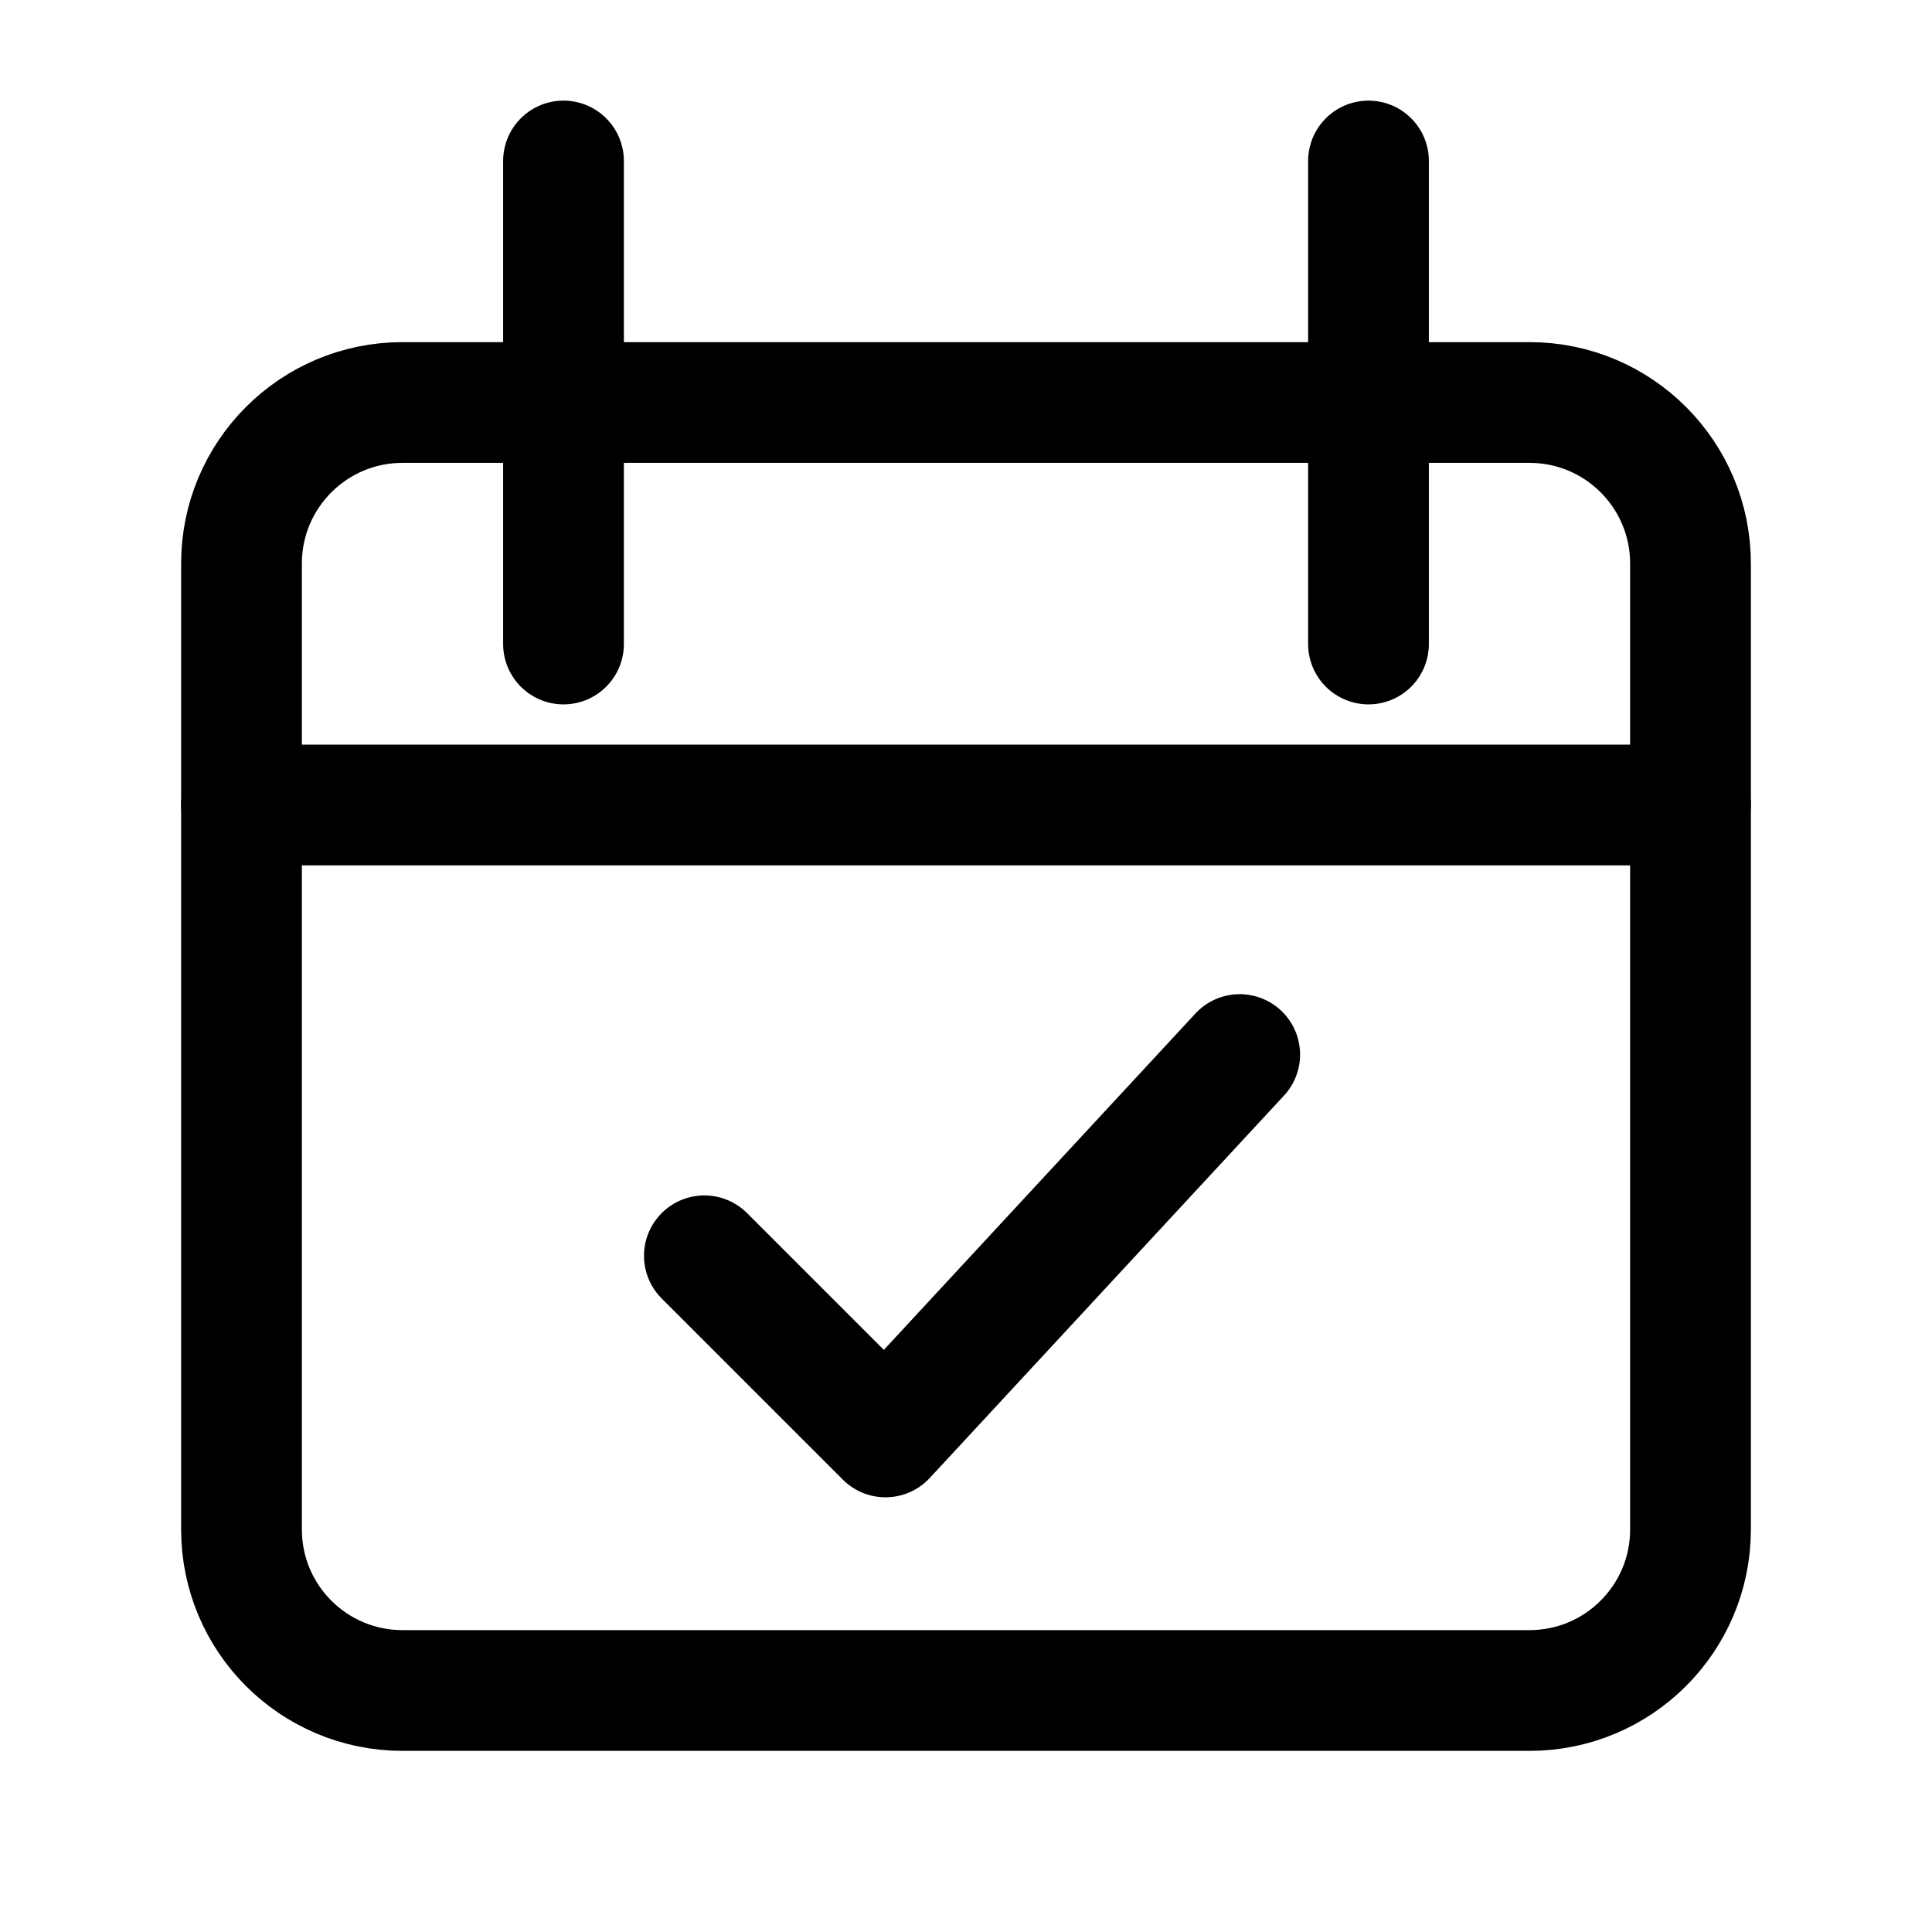
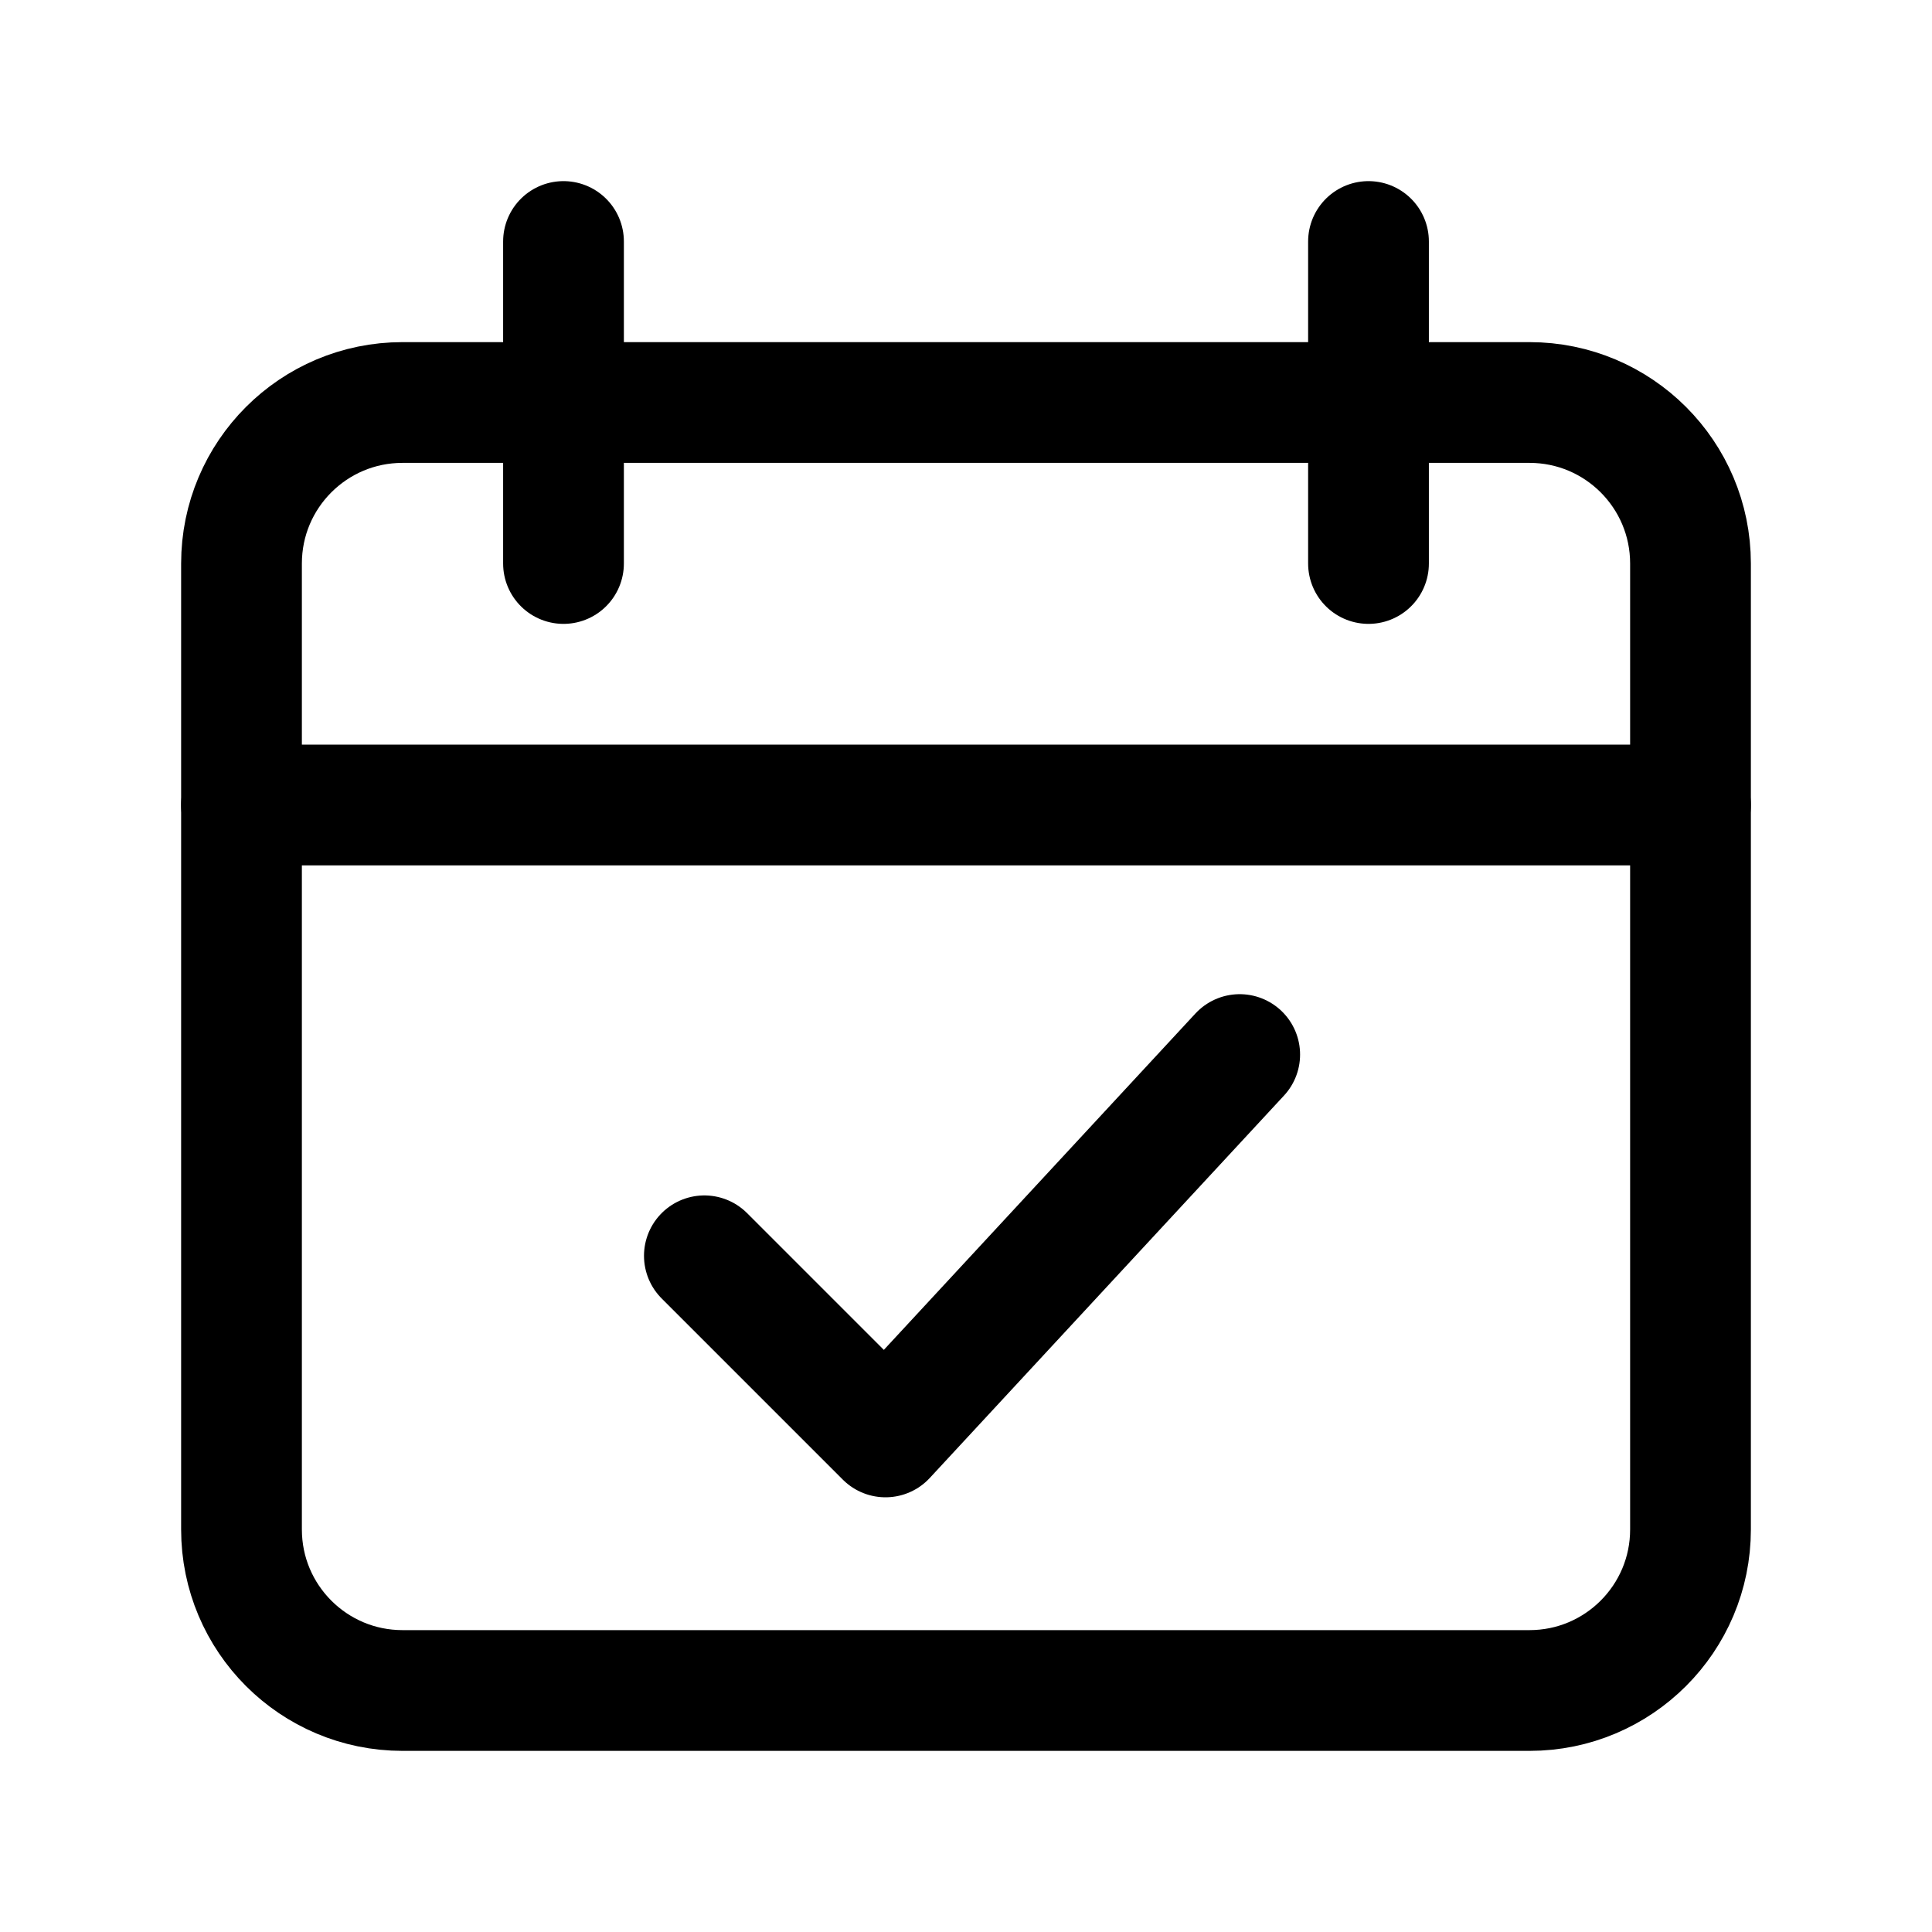
<svg xmlns="http://www.w3.org/2000/svg" viewBox="0 0 24 24" fill="none" stroke="currentColor" stroke-width="1.5" stroke-linecap="round" stroke-linejoin="round" aria-hidden="true">
  <rect x="3" y="5" width="18" height="16" rx="2" />
-   <path d="M7 2v6M17 2v6M3 10h18" />
+   <path d="M7 3v4M17 3v4M3 10h18" />
  <path d="m8.75 15.6 2.25 2.25 4.4-4.75" />
</svg>
